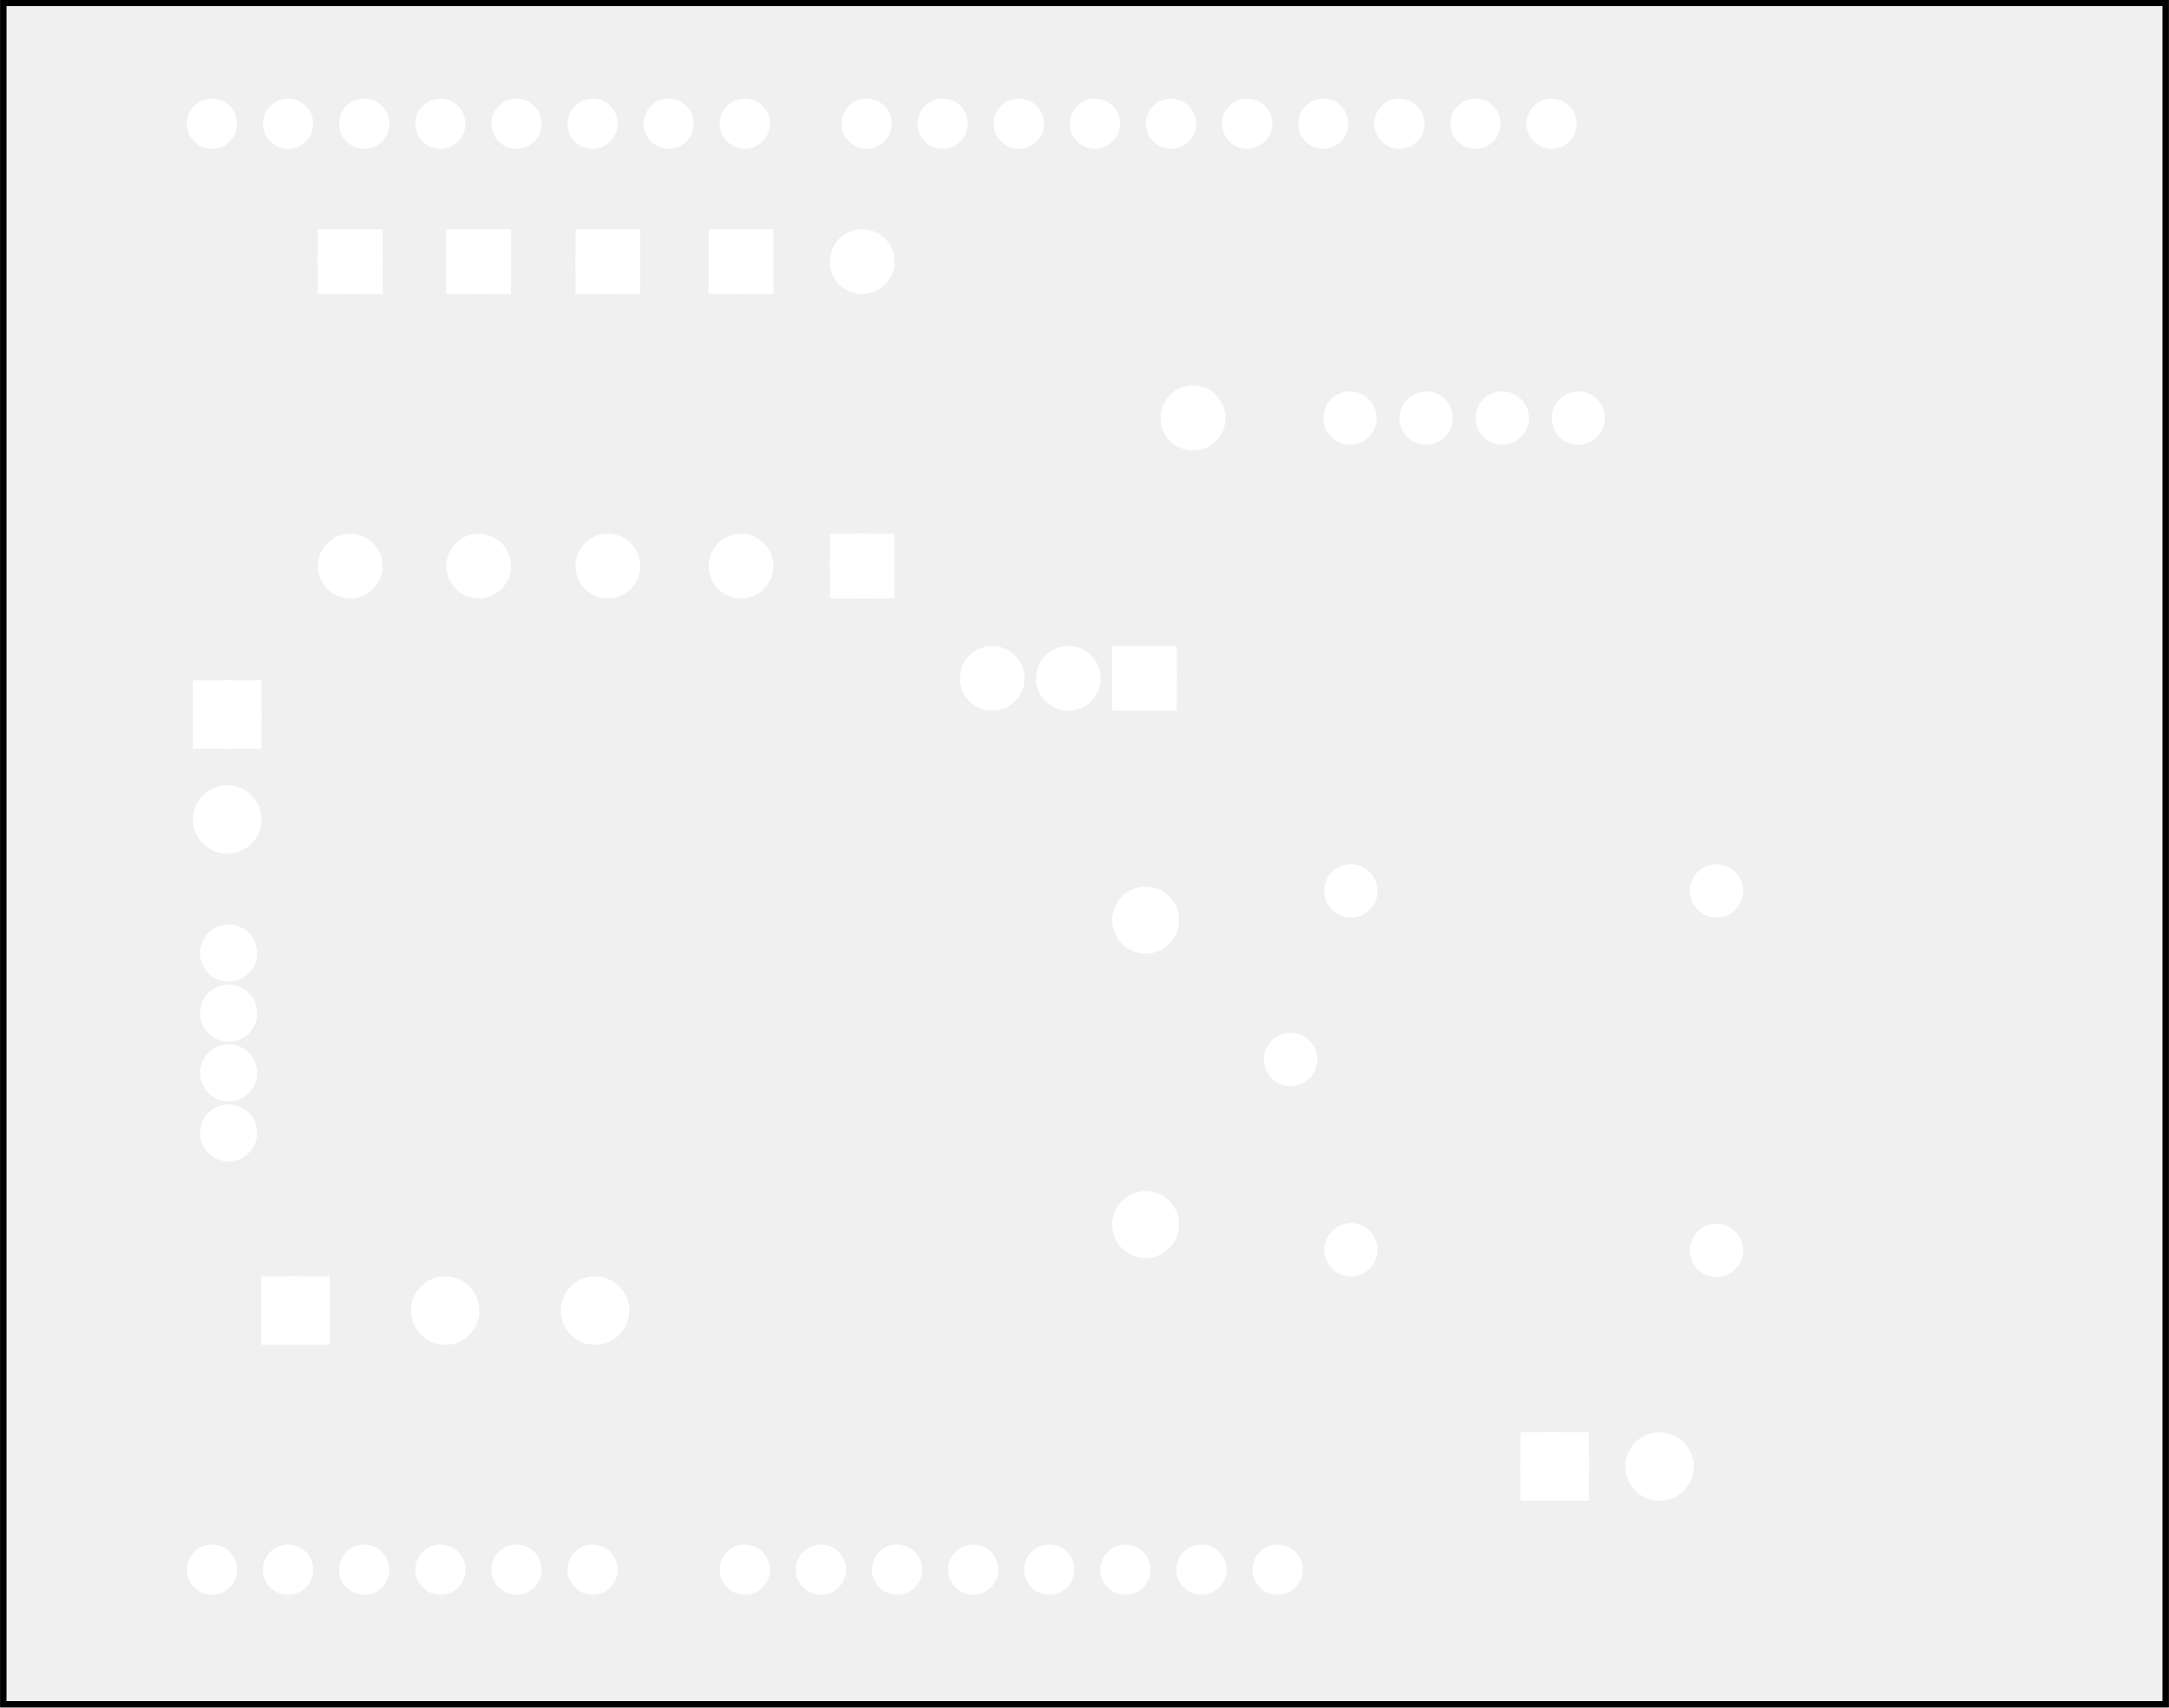
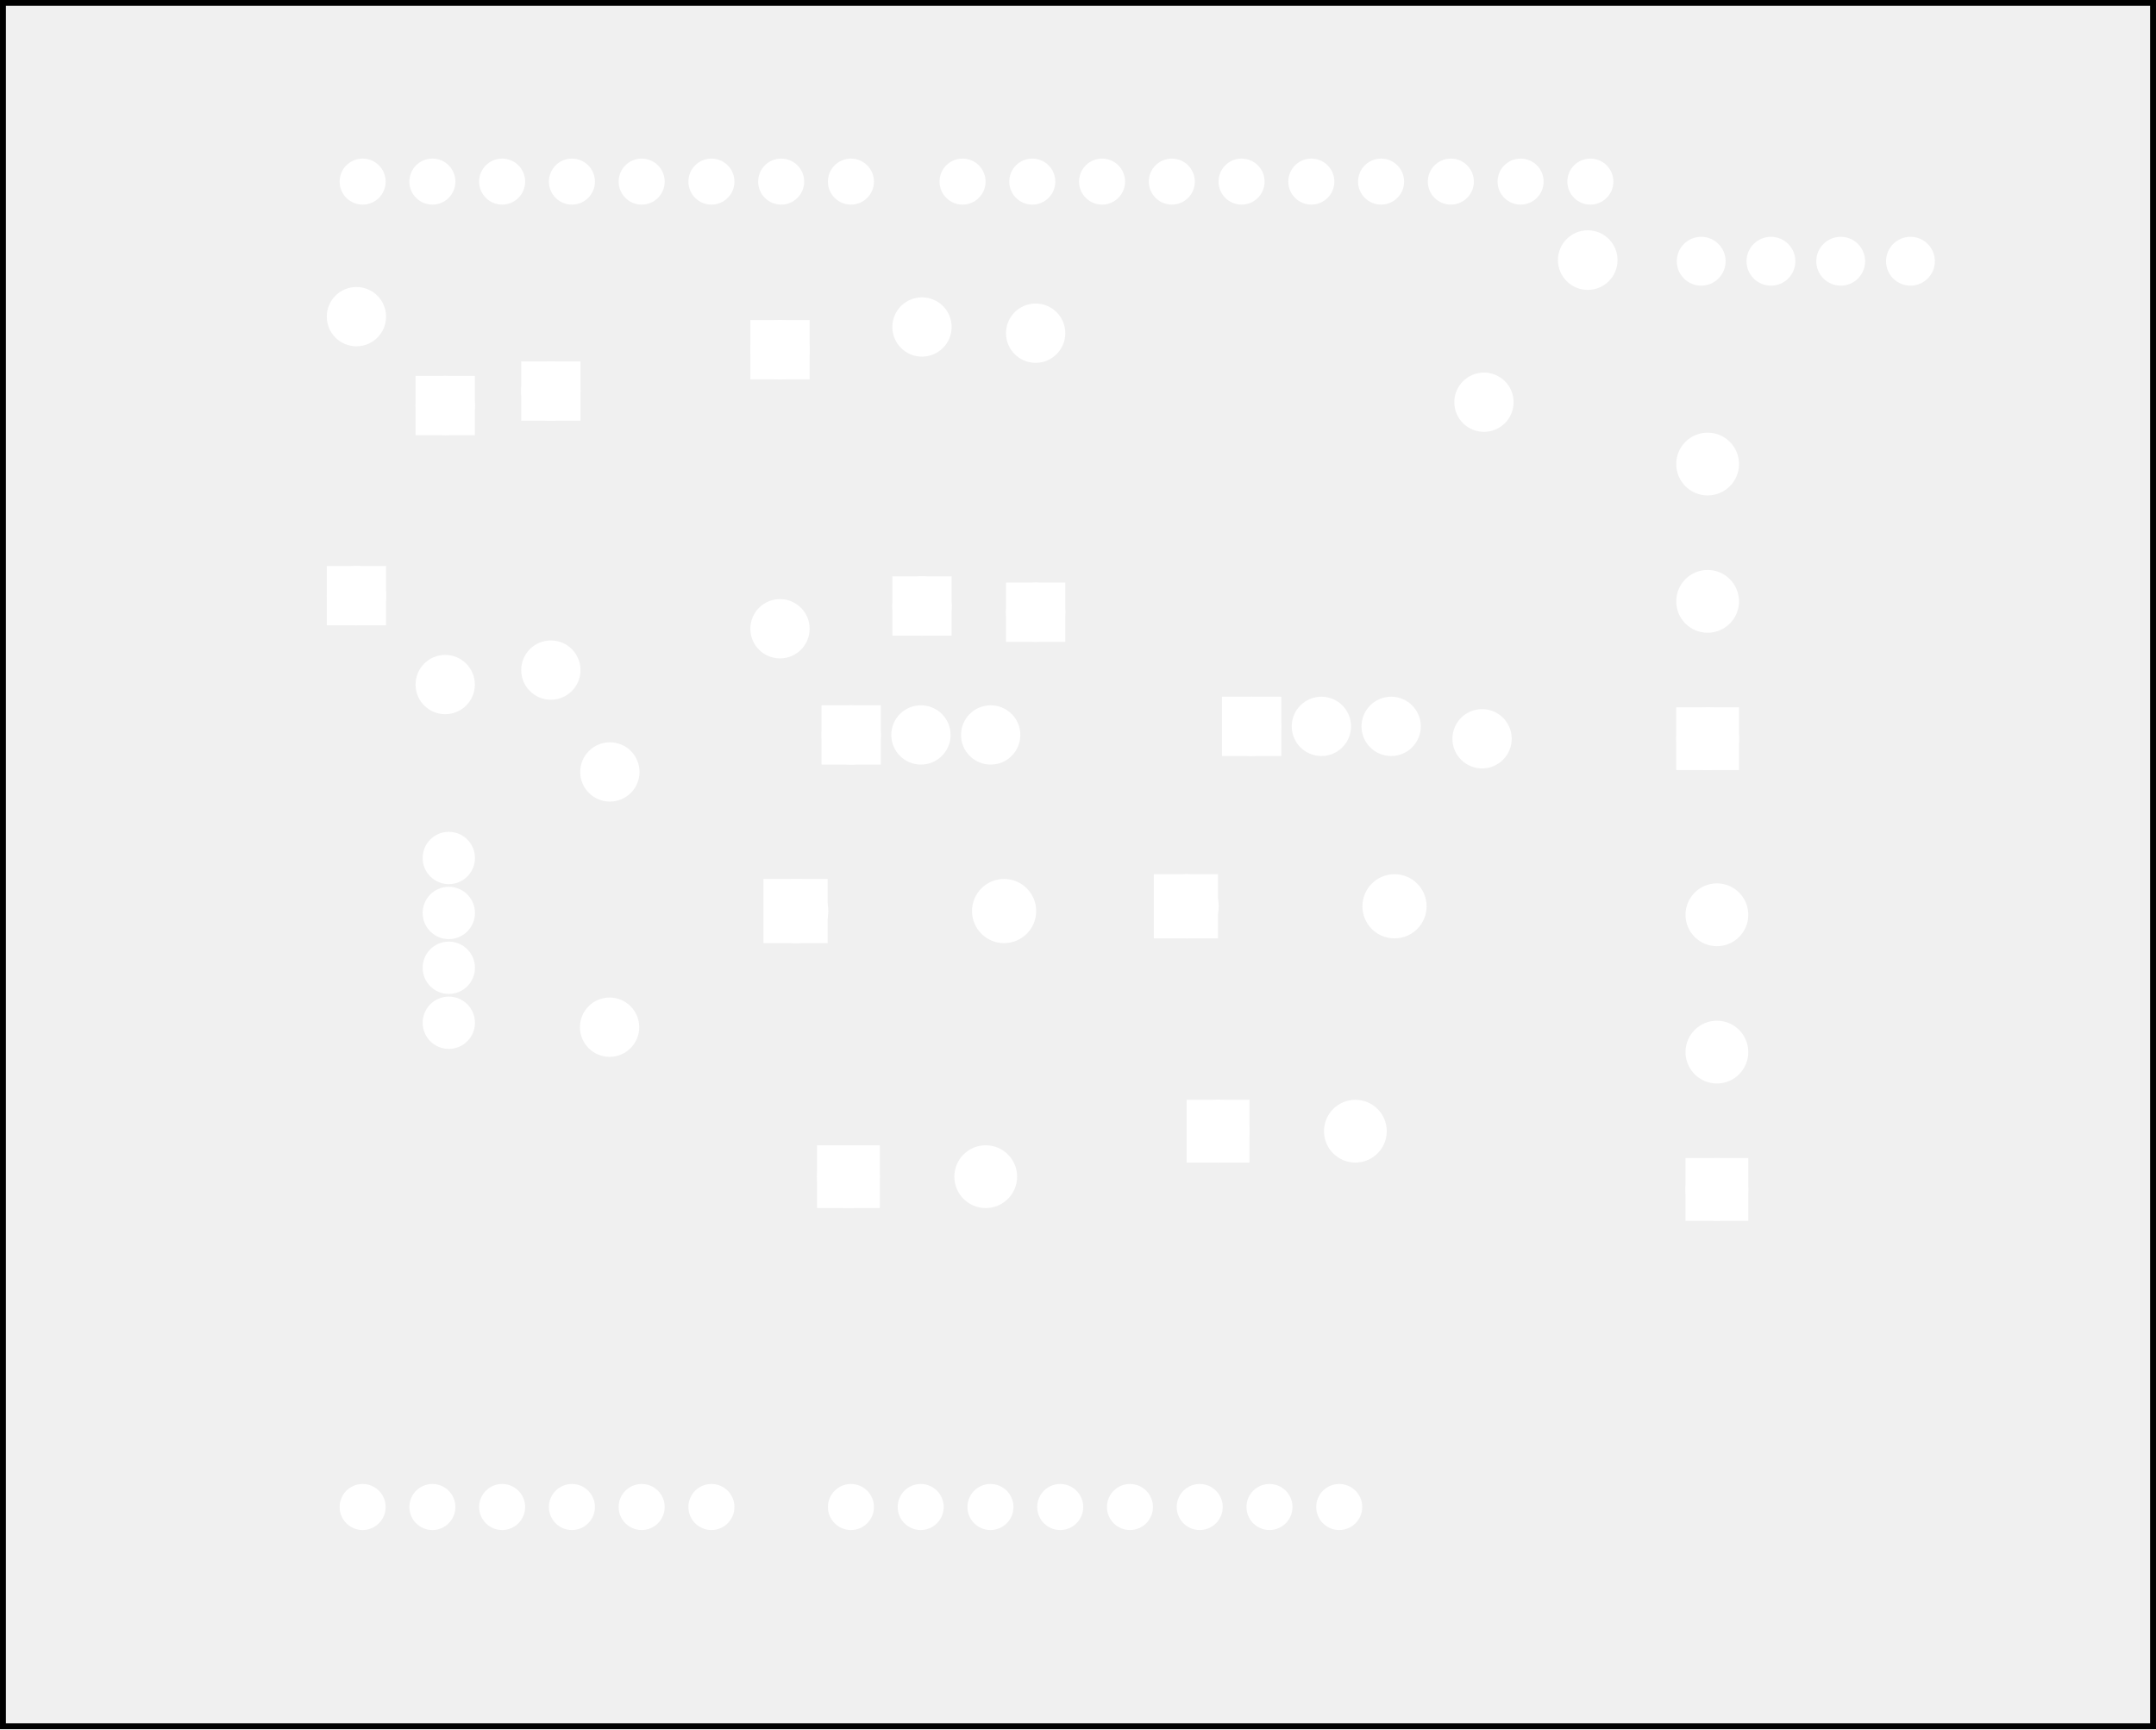
- <svg xmlns="http://www.w3.org/2000/svg" width="2.849in" x="0in" version="1.2" y="0in" height="2.243in" viewBox="0 0 205.123 161.531" baseProfile="tiny">
-   <g transform="matrix(-1, 0, 0, 1, 205.123, 0)">
-     <g partID="416991">
+ <svg xmlns="http://www.w3.org/2000/svg" width="3.091in" x="0in" version="1.2" y="0in" height="2.479in" viewBox="0 0 222.517 178.473" baseProfile="tiny">
+   <g transform="matrix(-1, 0, 0, 1, 222.517, 0)">
+     <g partID="643441">
      <g id="silkscreen0">
-         <rect width="204.547" x="0.288" y="0.288" fill="none" height="160.955" stroke="black" stroke-width="0.576" />
-       </g>
-     </g>
-     <g partID="416990">
+         <rect width="221.941" x="0.288" y="0.288" fill="none" height="177.897" stroke="black" stroke-width="0.576" />
+       </g>
+     </g>
+     <g partID="643440">
      <g id="board">
-         <rect width="204.547" x="0.288" y="0.288" fill="none" height="160.955" stroke="black" fill-opacity="0.5" id="boardoutline" stroke-width="0.5" />
-       </g>
-     </g>
-     <g partID="416991">
+         <rect width="221.941" x="0.288" y="0.288" fill="none" height="177.897" stroke="black" fill-opacity="0.5" id="boardoutline" stroke-width="0.5" />
+       </g>
+     </g>
+     <g partID="643441">
      <g id="silkscreen0">
-         <rect width="204.547" x="0.288" y="0.288" fill="none" height="160.955" stroke="black" stroke-width="0.576" />
+         <rect width="221.941" x="0.288" y="0.288" fill="none" height="177.897" stroke="black" stroke-width="0.576" />
+       </g>
+     </g>
+     <g partID="598200">
+       <g transform="translate(116.671,67.649)">
+         <g id="copper0">
+           <rect width="3.96" x="16.02" y="6.228" fill="white" height="3.96" stroke="white" id="rect10" stroke-width="2.16" />
+           <circle fill="white" cx="3.6" cy="8.208" stroke="white" id="connector0pin" r="1.98" stroke-width="2.16" />
+           <circle fill="white" cx="10.8" cy="8.208" stroke="white" id="connector1pin" r="1.98" stroke-width="2.16" />
+           <circle fill="white" cx="18" cy="8.208" stroke="white" id="connector2pin" r="1.98" stroke-width="2.16" />
+         </g>
+       </g>
+     </g>
+     <g partID="591300">
+       <g transform="translate(75.3368,66.7635)">
+         <g id="copper0">
+           <rect width="3.96" x="16.02" y="6.228" fill="white" height="3.96" stroke="white" id="rect10" stroke-width="2.16" />
+           <circle fill="white" cx="3.6" cy="8.208" stroke="white" id="connector0pin" r="1.98" stroke-width="2.16" />
+           <circle fill="white" cx="10.8" cy="8.208" stroke="white" id="connector1pin" r="1.98" stroke-width="2.16" />
+           <circle fill="white" cx="18" cy="8.208" stroke="white" id="connector2pin" r="1.98" stroke-width="2.16" />
+         </g>
+       </g>
+     </g>
+     <g partID="602740">
+       <g transform="translate(182.64,64.183)">
+         <g transform="matrix(0,-1,1,0,0,0)">
+           <g id="copper0">
+             <g id="copper1">
+               <rect width="3.96" x="0.72" y="1.116" fill="white" height="3.96" stroke="white" stroke-width="2.16" />
+               <circle fill="white" cx="2.7" cy="3.096" stroke="white" r="1.98" id="connector0pin" stroke-width="2.16" />
+               <circle fill="white" cx="31.5" cy="3.096" stroke="white" r="1.98" id="connector1pin" stroke-width="2.16" />
+             </g>
+           </g>
+         </g>
      </g>
    </g>
    <g partID="420960">
-       <g transform="translate(4.9112,4.504)">
+       <g transform="translate(4.9112,11.544)">
        <g id="copper0">
          <circle fill="white" cx="151.384" cy="144" stroke="white" id="connector1pad" r="1.61" stroke-width="1.531" />
          <circle fill="white" cx="158.583" cy="144" stroke="white" id="connector2pad" r="1.61" stroke-width="1.531" />
          <circle fill="white" cx="165.786" cy="144" stroke="white" id="connector3pad" r="1.61" stroke-width="1.531" />
          <circle fill="white" cx="172.985" cy="144" stroke="white" id="connector4pad" r="1.61" stroke-width="1.531" />
          <circle fill="white" cx="180.184" cy="144" stroke="white" id="connector5pad" r="1.61" stroke-width="1.531" />
          <circle fill="white" cx="118.263" cy="7.2" stroke="white" id="connector51pad" r="1.61" stroke-width="1.531" />
          <circle fill="white" cx="111.065" cy="7.2" stroke="white" id="connector52pad" r="1.61" stroke-width="1.531" />
          <circle fill="white" cx="103.864" cy="7.2" stroke="white" id="connector53pad" r="1.61" stroke-width="1.531" />
          <circle fill="white" cx="96.664" cy="7.2" stroke="white" id="connector54pad" r="1.61" stroke-width="1.531" />
          <circle fill="white" cx="89.464" cy="7.2" stroke="white" id="connector55pad" r="1.61" stroke-width="1.531" />
          <circle fill="white" cx="82.264" cy="7.2" stroke="white" id="connector56pad" r="1.61" stroke-width="1.531" />
          <circle fill="white" cx="75.064" cy="7.2" stroke="white" id="connector57pad" r="1.61" stroke-width="1.531" />
          <circle fill="white" cx="67.864" cy="7.2" stroke="white" id="connector58pad" r="1.61" stroke-width="1.531" />
          <circle fill="white" cx="60.664" cy="7.2" stroke="white" id="connector59pad" r="1.61" stroke-width="1.531" />
          <circle fill="white" cx="53.463" cy="7.2" stroke="white" id="connector60pad" r="1.61" stroke-width="1.531" />
          <circle fill="white" cx="180.184" cy="7.2" stroke="white" id="connector61pad" r="1.61" stroke-width="1.531" />
          <circle fill="white" cx="172.985" cy="7.2" stroke="white" id="connector62pad" r="1.61" stroke-width="1.531" />
          <circle fill="white" cx="165.786" cy="7.2" stroke="white" id="connector63pad" r="1.61" stroke-width="1.531" />
          <circle fill="white" cx="158.583" cy="7.2" stroke="white" id="connector64pad" r="1.61" stroke-width="1.531" />
          <circle fill="white" cx="151.384" cy="7.2" stroke="white" id="connector65pad" r="1.61" stroke-width="1.531" />
          <circle fill="white" cx="144.184" cy="7.2" stroke="white" id="connector66pad" r="1.61" stroke-width="1.531" />
          <circle fill="white" cx="136.985" cy="7.2" stroke="white" id="connector67pad" r="1.61" stroke-width="1.531" />
          <circle fill="white" cx="129.784" cy="7.2" stroke="white" id="connector68pad" r="1.61" stroke-width="1.531" />
          <circle fill="white" cx="86.584" cy="144" stroke="white" id="connector84pad" r="1.61" stroke-width="1.531" />
          <circle fill="white" cx="79.384" cy="144" stroke="white" id="connector91pin" r="1.61" stroke-width="1.531" />
          <circle fill="white" cx="93.784" cy="144" stroke="white" id="connector85pad" r="1.61" stroke-width="1.531" />
          <circle fill="white" cx="100.985" cy="144" stroke="white" id="connector86pad" r="1.61" stroke-width="1.531" />
          <circle fill="white" cx="108.184" cy="144" stroke="white" id="connector87pad" r="1.61" stroke-width="1.531" />
          <circle fill="white" cx="115.384" cy="144" stroke="white" id="connector88pad" r="1.61" stroke-width="1.531" />
          <circle fill="white" cx="122.583" cy="144" stroke="white" id="connector89pad" r="1.61" stroke-width="1.531" />
          <circle fill="white" cx="129.784" cy="144" stroke="white" id="connector90pad" r="1.61" stroke-width="1.531" />
          <circle fill="white" cx="144.184" cy="144" stroke="white" id="connector0pad" r="1.61" stroke-width="1.531" />
        </g>
      </g>
    </g>
-     <g partID="417030">
-       <g transform="translate(34.1616,79.7096)">
-         <g transform="matrix(1, 0, 0, 1, 14.7818, 14.5894)">
-           <g id="copper0">
-             <g gorn="0.4.0.0.0">
-               <g transform="matrix(1, 0, 0, 1, -10.0514, 5.7123)">
-                 <g>
-                   <g>
-                     <g>
-                       <circle fill="white" cx="3.888" gorn="0.4.0.0.0.0.0.0.0" cy="18.288" stroke="white" r="1.8" id="connector2pad" stroke-width="1.44" />
-                     </g>
-                   </g>
-                 </g>
-               </g>
-               <g transform="matrix(1, 0, 0, 1, 2.93492, 5.65685)">
-                 <g>
-                   <g>
-                     <g>
-                       <circle fill="white" cx="25.488" gorn="0.4.0.0.0.1.0.0.0" cy="18.288" stroke="white" r="1.8" id="connector4pad" stroke-width="1.44" />
-                     </g>
-                   </g>
-                 </g>
-               </g>
-               <g transform="matrix(1, 0, 0, 1, 1.43801, -12.3544)">
-                 <g>
-                   <g>
-                     <g>
-                       <circle fill="white" cx="32.688" gorn="0.4.0.0.0.2.0.0.0" cy="18.288" stroke="white" r="1.8" id="connector0pad" stroke-width="1.44" />
-                     </g>
-                   </g>
-                 </g>
-               </g>
-               <g transform="matrix(1, 0, 0, 1, -10.0514, -13.9)">
-                 <g>
-                   <g>
-                     <g>
-                       <circle fill="white" cx="3.888" gorn="0.4.0.0.0.3.0.0.0" cy="3.888" stroke="white" r="1.8" id="connector3pad" stroke-width="1.44" />
-                     </g>
-                   </g>
-                 </g>
-               </g>
-               <g transform="matrix(1, 0, 0, 1, 2.93492, -13.9)">
-                 <g>
-                   <g>
-                     <g>
-                       <circle fill="white" cx="25.488" gorn="0.4.0.0.0.4.0.0.0" cy="3.888" stroke="white" r="1.8" id="connector1pad" stroke-width="1.44" />
-                     </g>
-                   </g>
-                 </g>
-               </g>
-             </g>
-           </g>
-         </g>
-       </g>
-     </g>
-     <g partID="417840">
-       <g transform="translate(92.8144,118.666)">
+     <g partID="613040">
+       <g transform="translate(60.6712,85.1285)">
+         <g transform="matrix(-1,0,0,-1,0,0)">
+           <g id="copper0">
+             <rect width="4.32" x="12.24" y="6.727" fill="white" height="4.32" stroke="white" id="square" stroke-width="2.16" />
+             <circle fill="white" cx="14.4" cy="8.887" stroke="white" id="connector0pin" r="2.16" stroke-width="2.16" />
+             <circle fill="white" cx="14.4" cy="23.06" stroke="white" id="connector1pin" r="2.16" stroke-width="2.16" />
+             <circle fill="white" cx="14.4" cy="37.233" stroke="white" id="connector2pin" r="2.16" stroke-width="2.16" />
+           </g>
+         </g>
+       </g>
+     </g>
+     <g partID="618360">
+       <g transform="translate(105.689,102.355)">
+         <g transform="matrix(0,1,-1,0,0,0)">
+           <g id="copper0">
+             <rect width="4.32" x="12.24" y="6.727" fill="white" height="4.32" stroke="white" id="square" stroke-width="2.16" />
+             <circle fill="white" cx="14.4" cy="8.887" stroke="white" id="connector0pin" r="2.16" stroke-width="2.16" />
+             <circle fill="white" cx="14.4" cy="23.06" stroke="white" id="connector1pin" r="2.16" stroke-width="2.16" />
+           </g>
+         </g>
+       </g>
+     </g>
+     <g partID="618040">
+       <g transform="translate(143.842,107.05)">
+         <g transform="matrix(0,1,-1,0,0,0)">
+           <g id="copper0">
+             <rect width="4.32" x="12.24" y="6.727" fill="white" height="4.32" stroke="white" id="square" stroke-width="2.16" />
+             <circle fill="white" cx="14.4" cy="8.887" stroke="white" id="connector0pin" r="2.16" stroke-width="2.16" />
+             <circle fill="white" cx="14.4" cy="23.06" stroke="white" id="connector1pin" r="2.16" stroke-width="2.16" />
+           </g>
+         </g>
+       </g>
+     </g>
+     <g partID="429010">
+       <g transform="translate(168.764,37.663)">
+         <g transform="matrix(0,1,-1,0,0,0)">
+           <g id="copper0">
+             <g id="copper1">
+               <rect width="3.96" x="0.72" y="1.116" fill="white" height="3.96" stroke="white" stroke-width="2.16" />
+               <circle fill="white" cx="2.7" cy="3.096" stroke="white" r="1.98" id="connector0pin" stroke-width="2.16" />
+               <circle fill="white" cx="31.5" cy="3.096" stroke="white" r="1.98" id="connector1pin" stroke-width="2.16" />
+             </g>
+           </g>
+         </g>
+       </g>
+     </g>
+     <g partID="428950">
+       <g transform="translate(145.114,33.3963)">
+         <g transform="matrix(0,1,-1,0,0,0)">
+           <g id="copper0">
+             <g id="copper1">
+               <rect width="3.96" x="0.72" y="1.116" fill="white" height="3.96" stroke="white" stroke-width="2.16" />
+               <circle fill="white" cx="2.7" cy="3.096" stroke="white" r="1.98" id="connector0pin" stroke-width="2.16" />
+               <circle fill="white" cx="31.5" cy="3.096" stroke="white" r="1.98" id="connector1pin" stroke-width="2.16" />
+             </g>
+           </g>
+         </g>
+       </g>
+     </g>
+     <g partID="428890">
+       <g transform="translate(179.669,39.1563)">
+         <g transform="matrix(0,1,-1,0,0,0)">
+           <g id="copper0">
+             <g id="copper1">
+               <rect width="3.96" x="0.72" y="1.116" fill="white" height="3.96" stroke="white" stroke-width="2.16" />
+               <circle fill="white" cx="2.7" cy="3.096" stroke="white" r="1.98" id="connector0pin" stroke-width="2.16" />
+               <circle fill="white" cx="31.5" cy="3.096" stroke="white" r="1.98" id="connector1pin" stroke-width="2.16" />
+             </g>
+           </g>
+         </g>
+       </g>
+     </g>
+     <g partID="598190">
+       <g transform="translate(124.266,65.2496)">
        <g transform="matrix(0,-1,1,0,0,0)">
          <g id="copper0">
-             <circle fill="white" cx="2.808" cy="3.96" connectorname="A" stroke="white" id="connector0pad" r="2.113" stroke-width="2.111" />
-             <circle fill="white" cx="31.608" cy="3.96" connectorname="C" stroke="white" id="connector1pad" r="2.113" stroke-width="2.111" />
-           </g>
-         </g>
-       </g>
-     </g>
-     <g partID="423100">
-       <g transform="translate(175.871,60.8488)">
-         <g id="copper0">
-           <rect width="4.32" x="5.616" y="4.601" fill="white" height="4.32" stroke="white" id="square" stroke-width="2.16" />
-           <circle fill="white" cx="7.776" cy="6.761" stroke="white" id="connector0pin" r="2.16" stroke-width="2.16" />
-           <circle fill="white" cx="7.776" cy="16.682" stroke="white" id="connector1pin" r="2.16" stroke-width="2.16" />
-         </g>
-       </g>
-     </g>
-     <g partID="418760">
-       <g transform="translate(64.8437,130.974)">
-         <g transform="matrix(0,1,-1,0,0,0)">
-           <g id="copper0">
-             <rect width="4.32" x="5.616" y="4.601" fill="white" height="4.32" stroke="white" id="square" stroke-width="2.16" />
-             <circle fill="white" cx="7.776" cy="6.761" stroke="white" id="connector0pin" r="2.16" stroke-width="2.16" />
-             <circle fill="white" cx="7.776" cy="16.682" stroke="white" id="connector1pin" r="2.16" stroke-width="2.16" />
-           </g>
-         </g>
-       </g>
-     </g>
-     <g partID="420000">
-       <g transform="translate(114.89,72.3896)">
-         <g transform="matrix(-1,0,0,-1,0,0)">
-           <g id="copper0">
-             <rect width="3.96" x="16.02" y="6.228" fill="white" height="3.96" stroke="white" id="rect10" stroke-width="2.16" />
-             <circle fill="white" cx="3.6" cy="8.208" stroke="white" id="connector0pin" r="1.98" stroke-width="2.16" />
-             <circle fill="white" cx="10.8" cy="8.208" stroke="white" id="connector1pin" r="1.98" stroke-width="2.16" />
-             <circle fill="white" cx="18" cy="8.208" stroke="white" id="connector2pin" r="1.98" stroke-width="2.16" />
-           </g>
-         </g>
-       </g>
-     </g>
-     <g partID="429010">
-       <g transform="translate(150.744,22.052)">
-         <g transform="matrix(0,1,-1,0,0,0)">
-           <g id="copper0">
-             <g id="copper1">
-               <rect width="3.96" x="0.72" y="1.116" fill="white" height="3.96" stroke="white" stroke-width="2.16" />
-               <circle fill="white" cx="2.7" cy="3.096" stroke="white" r="1.98" id="connector0pin" stroke-width="2.16" />
-               <circle fill="white" cx="31.5" cy="3.096" stroke="white" r="1.98" id="connector1pin" stroke-width="2.16" />
-             </g>
-           </g>
-         </g>
-       </g>
-     </g>
-     <g partID="428950">
-       <g transform="translate(138.15,22.052)">
-         <g transform="matrix(0,1,-1,0,0,0)">
-           <g id="copper0">
-             <g id="copper1">
-               <rect width="3.96" x="0.72" y="1.116" fill="white" height="3.96" stroke="white" stroke-width="2.16" />
-               <circle fill="white" cx="2.7" cy="3.096" stroke="white" r="1.98" id="connector0pin" stroke-width="2.16" />
-               <circle fill="white" cx="31.5" cy="3.096" stroke="white" r="1.98" id="connector1pin" stroke-width="2.16" />
-             </g>
-           </g>
-         </g>
-       </g>
-     </g>
-     <g partID="428890">
-       <g transform="translate(162.96,22.052)">
-         <g transform="matrix(0,1,-1,0,0,0)">
-           <g id="copper0">
-             <g id="copper1">
-               <rect width="3.96" x="0.72" y="1.116" fill="white" height="3.96" stroke="white" stroke-width="2.16" />
-               <circle fill="white" cx="2.7" cy="3.096" stroke="white" r="1.98" id="connector0pin" stroke-width="2.16" />
-               <circle fill="white" cx="31.5" cy="3.096" stroke="white" r="1.98" id="connector1pin" stroke-width="2.16" />
-             </g>
-           </g>
-         </g>
-       </g>
-     </g>
-     <g partID="423620">
-       <g transform="translate(175.117,22.052)">
-         <g transform="matrix(0,1,-1,0,0,0)">
-           <g id="copper0">
-             <g id="copper1">
-               <rect width="3.96" x="0.72" y="1.116" fill="white" height="3.96" stroke="white" stroke-width="2.16" />
-               <circle fill="white" cx="2.7" cy="3.096" stroke="white" r="1.98" id="connector0pin" stroke-width="2.16" />
-               <circle fill="white" cx="31.5" cy="3.096" stroke="white" r="1.98" id="connector1pin" stroke-width="2.16" />
-             </g>
-           </g>
-         </g>
-       </g>
-     </g>
-     <g partID="420860">
-       <g transform="translate(120.492,56.252)">
+             <g id="copper1">
+               <rect width="3.96" x="0.72" y="1.116" fill="white" height="3.96" stroke="white" stroke-width="2.16" />
+               <circle fill="white" cx="2.7" cy="3.096" stroke="white" r="1.98" id="connector0pin" stroke-width="2.16" />
+               <circle fill="white" cx="31.5" cy="3.096" stroke="white" r="1.98" id="connector1pin" stroke-width="2.16" />
+             </g>
+           </g>
+         </g>
+       </g>
+     </g>
+     <g partID="591290">
+       <g transform="translate(112.534,65.8896)">
        <g transform="matrix(0,-1,1,0,0,0)">
          <g id="copper0">
            <g id="copper1">
              <rect width="3.96" x="0.72" y="1.116" fill="white" height="3.96" stroke="white" stroke-width="2.16" />
              <circle fill="white" cx="2.7" cy="3.096" stroke="white" r="1.98" id="connector0pin" stroke-width="2.16" />
              <circle fill="white" cx="31.5" cy="3.096" stroke="white" r="1.98" id="connector1pin" stroke-width="2.16" />
            </g>
          </g>
        </g>
      </g>
    </g>
    <g partID="427820">
-       <g transform="translate(51.8824,35.5896)">
+       <g transform="translate(21.3757,23.0029)">
        <g transform="matrix(0, -1, 1, 0, 0, 7.92)">
          <g id="copper0">
            <g gorn="0.6.0.0">
              <g gorn="0.6.0.0.0" id="copper1">
                <circle fill="white" cx="3.96" gorn="0.6.0.0.0.0" cy="3.96" stroke="white" r="1.764" id="connector0pin" stroke-width="1.512" />
                <circle fill="white" cx="3.96" gorn="0.6.0.0.0.1" cy="11.16" stroke="white" r="1.764" id="connector1pin" stroke-width="1.512" />
                <circle fill="white" cx="3.96" gorn="0.6.0.0.0.2" cy="18.36" stroke="white" r="1.764" id="connector2pin" stroke-width="1.512" />
                <circle fill="white" cx="3.96" gorn="0.6.0.0.0.3" cy="25.56" stroke="white" r="1.764" id="connector4pin" stroke-width="1.512" />
              </g>
            </g>
          </g>
        </g>
      </g>
    </g>
    <g partID="461100">
-       <g transform="translate(193.741,87.6107)">
+       <g transform="translate(186.419,85.9921)">
        <g transform="matrix(0,1,-1,0,0,0)">
          <g id="copper0">
            <circle fill="white" cx="2.565" cy="10.218" stroke="white" r="1.62" id="connector0pad" stroke-width="2.16" />
            <circle fill="white" cx="8.238" cy="10.218" stroke="white" r="1.62" id="connector1pad" stroke-width="2.16" />
            <circle fill="white" cx="13.897" cy="10.218" stroke="white" r="1.62" id="connector2pad" stroke-width="2.16" />
            <circle fill="white" cx="19.571" cy="10.218" stroke="white" r="1.62" id="connector3pad" stroke-width="2.16" />
          </g>
        </g>
      </g>
    </g>
    <g partID="467740">
-       <g transform="translate(87.9808,35.2304)">
+       <g transform="translate(54.3293,22.5299)">
        <g id="copper0">
          <circle fill="white" cx="4.316" cy="4.316" stroke="white" r="1.996" id="connector0pin" stroke-width="2.16" />
        </g>
      </g>
    </g>
-     <g partID="579030">
-       <g transform="translate(186.095,109.593)">
-         <g transform="matrix(0,1,-1,0,0,0)">
+     <g partID="612580">
+       <g transform="translate(59.7144,131.652)">
+         <g transform="matrix(-1,0,0,-1,0,0)">
          <g id="copper0">
            <rect width="4.32" x="12.24" y="6.727" fill="white" height="4.32" stroke="white" id="square" stroke-width="2.16" />
            <circle fill="white" cx="14.4" cy="8.887" stroke="white" id="connector0pin" r="2.16" stroke-width="2.16" />
            <circle fill="white" cx="14.4" cy="23.06" stroke="white" id="connector1pin" r="2.16" stroke-width="2.16" />
            <circle fill="white" cx="14.4" cy="37.233" stroke="white" id="connector2pin" r="2.16" stroke-width="2.16" />
          </g>
+         </g>
+       </g>
+     </g>
+     <g partID="622610">
+       <g transform="translate(143.367,97.6341)">
+         <g transform="matrix(-1,0,0,-1,0,0)">
+           <g id="copper0">
+             <rect width="4.464" x="0.72" y="1.368" fill="white" height="4.464" stroke="white" stroke-width="2.16" />
+             <circle fill="white" cx="3.024" cy="3.6" stroke="white" id="connector0pin" r="2.232" stroke-width="2.16" />
+             <circle fill="white" cx="24.48" cy="3.6" stroke="white" id="connector1pin" r="2.232" stroke-width="2.16" />
+           </g>
+         </g>
+       </g>
+     </g>
+     <g partID="622840">
+       <g transform="translate(103.07,97.1425)">
+         <g transform="matrix(-1,0,0,-1,0,0)">
+           <g id="copper0">
+             <rect width="4.464" x="0.72" y="1.368" fill="white" height="4.464" stroke="white" stroke-width="2.16" />
+             <circle fill="white" cx="3.024" cy="3.6" stroke="white" id="connector0pin" r="2.232" stroke-width="2.16" />
+             <circle fill="white" cx="24.48" cy="3.6" stroke="white" id="connector1pin" r="2.232" stroke-width="2.16" />
+           </g>
+         </g>
+       </g>
+     </g>
+     <g partID="662870">
+       <g transform="translate(64.605,36.7621)">
+         <g id="copper0">
+           <circle fill="white" cx="4.947" cy="39.49" stroke="white" r="1.98" id="connector0pad" stroke-width="2.16" />
+           <circle fill="white" cx="4.752" cy="4.752" stroke="white" r="1.98" id="connector1pad" stroke-width="2.16" />
+         </g>
+       </g>
+     </g>
+     <g partID="666370">
+       <g transform="translate(154.825,74.9241)">
+         <g id="copper0">
+           <circle fill="white" cx="4.781" cy="31.098" stroke="white" r="1.98" id="connector0pad" stroke-width="2.16" />
+           <circle fill="white" cx="4.752" cy="4.752" stroke="white" r="1.98" id="connector1pad" stroke-width="2.16" />
        </g>
      </g>
    </g>
  </g>
</svg>
